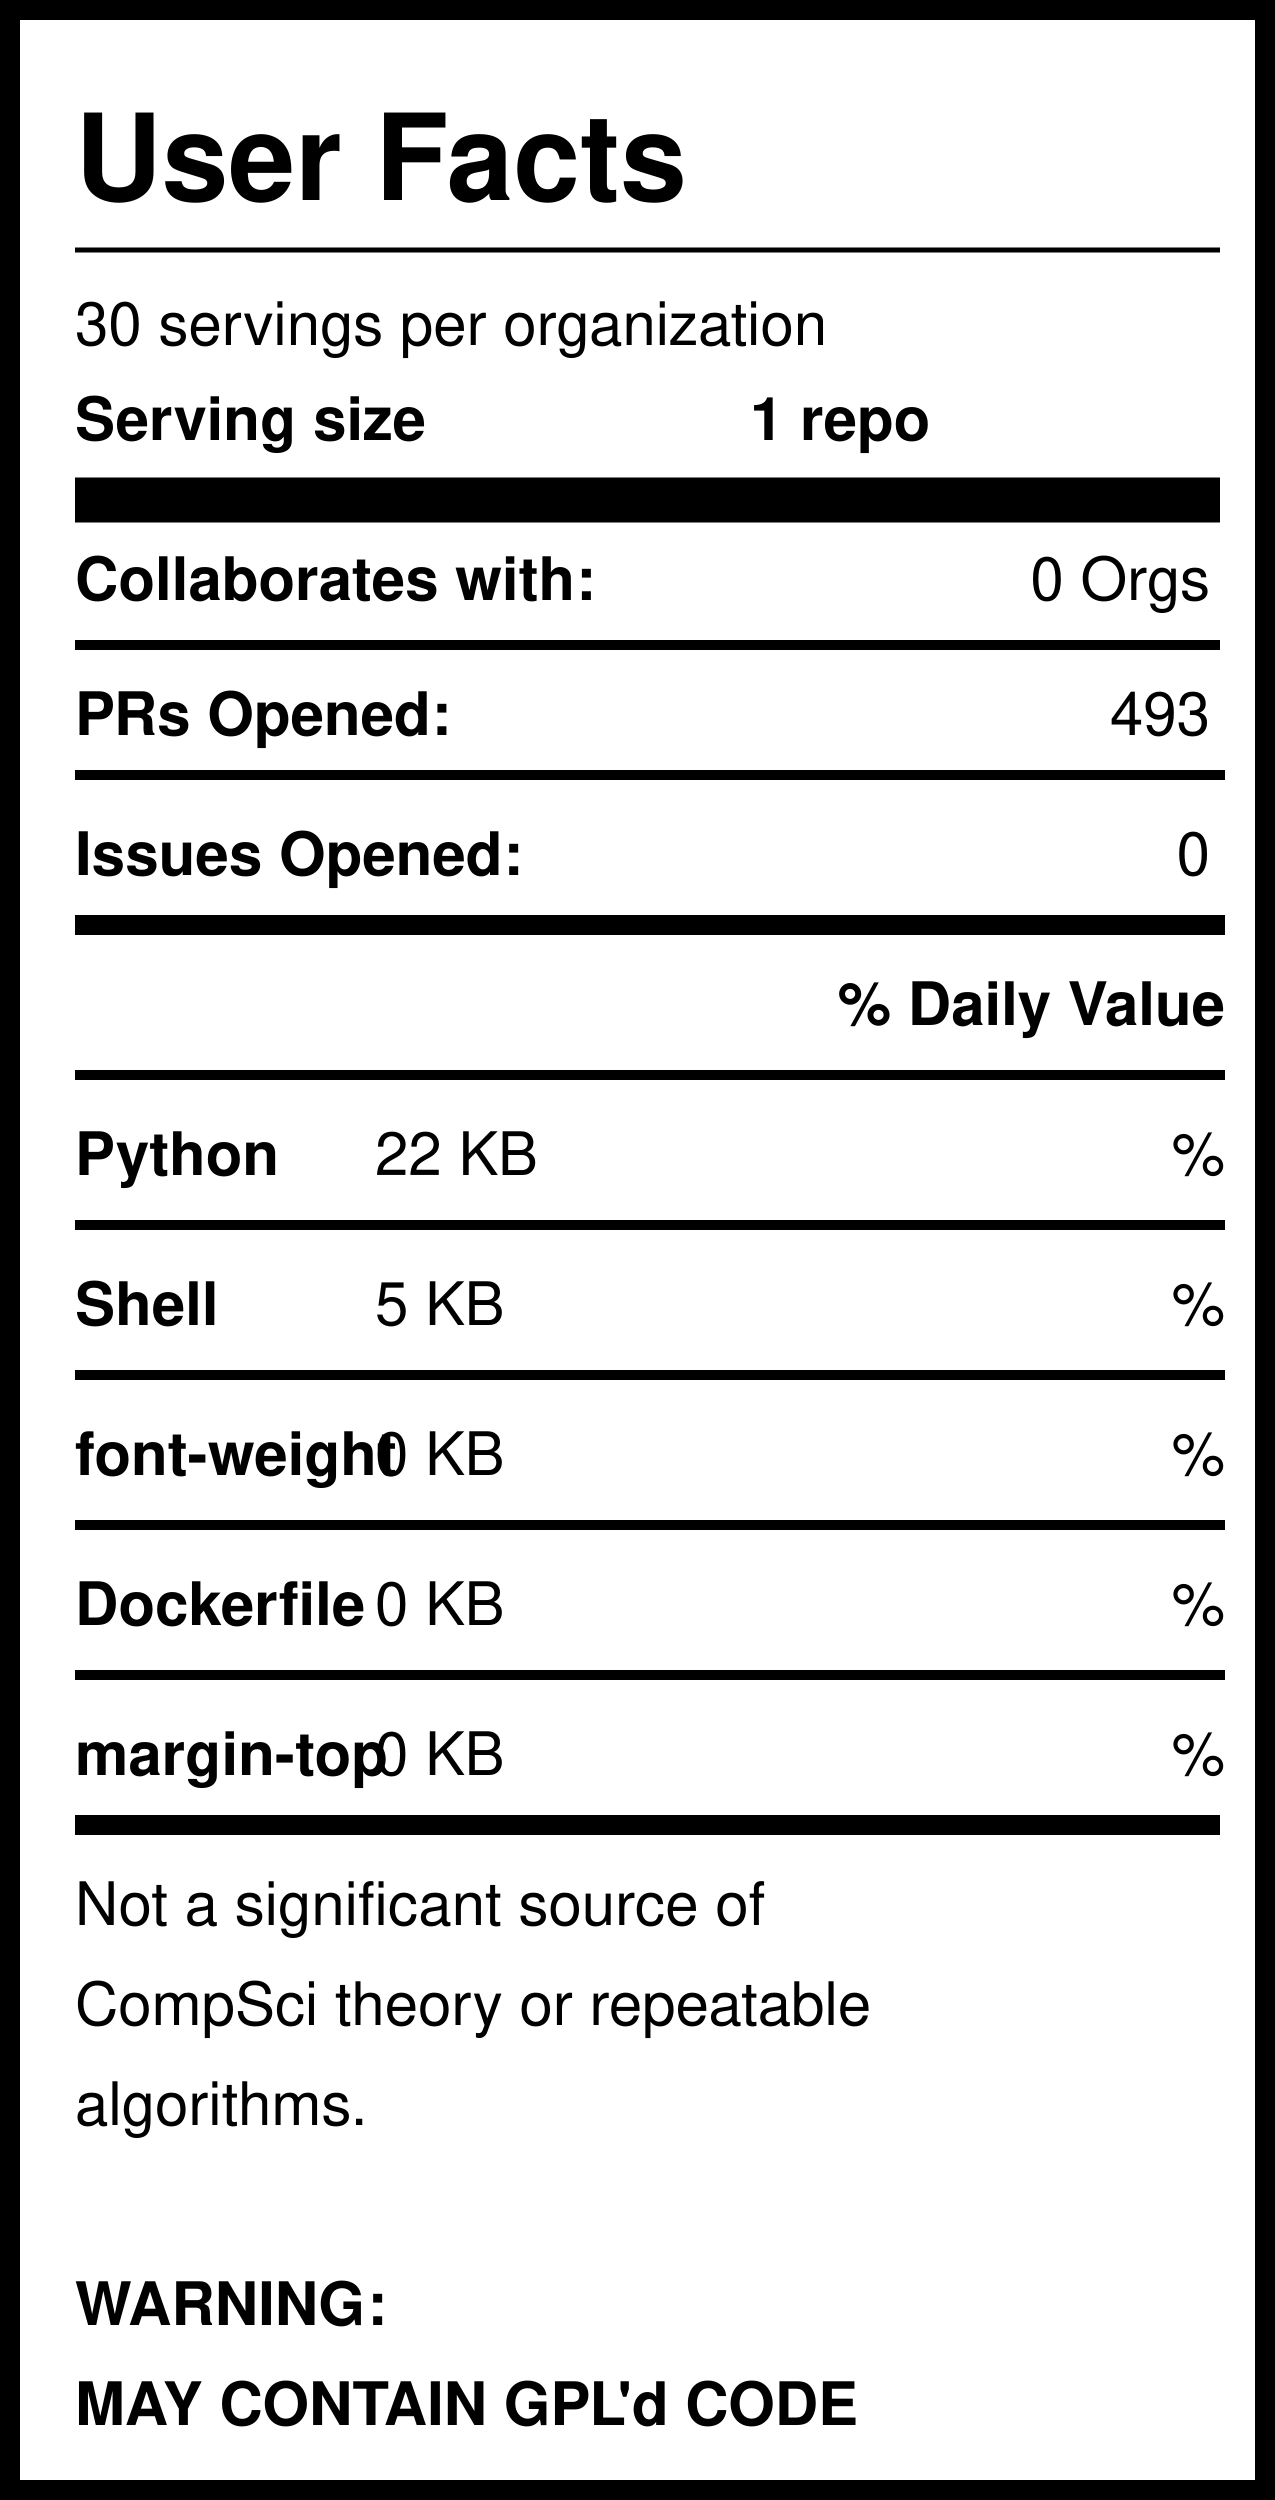
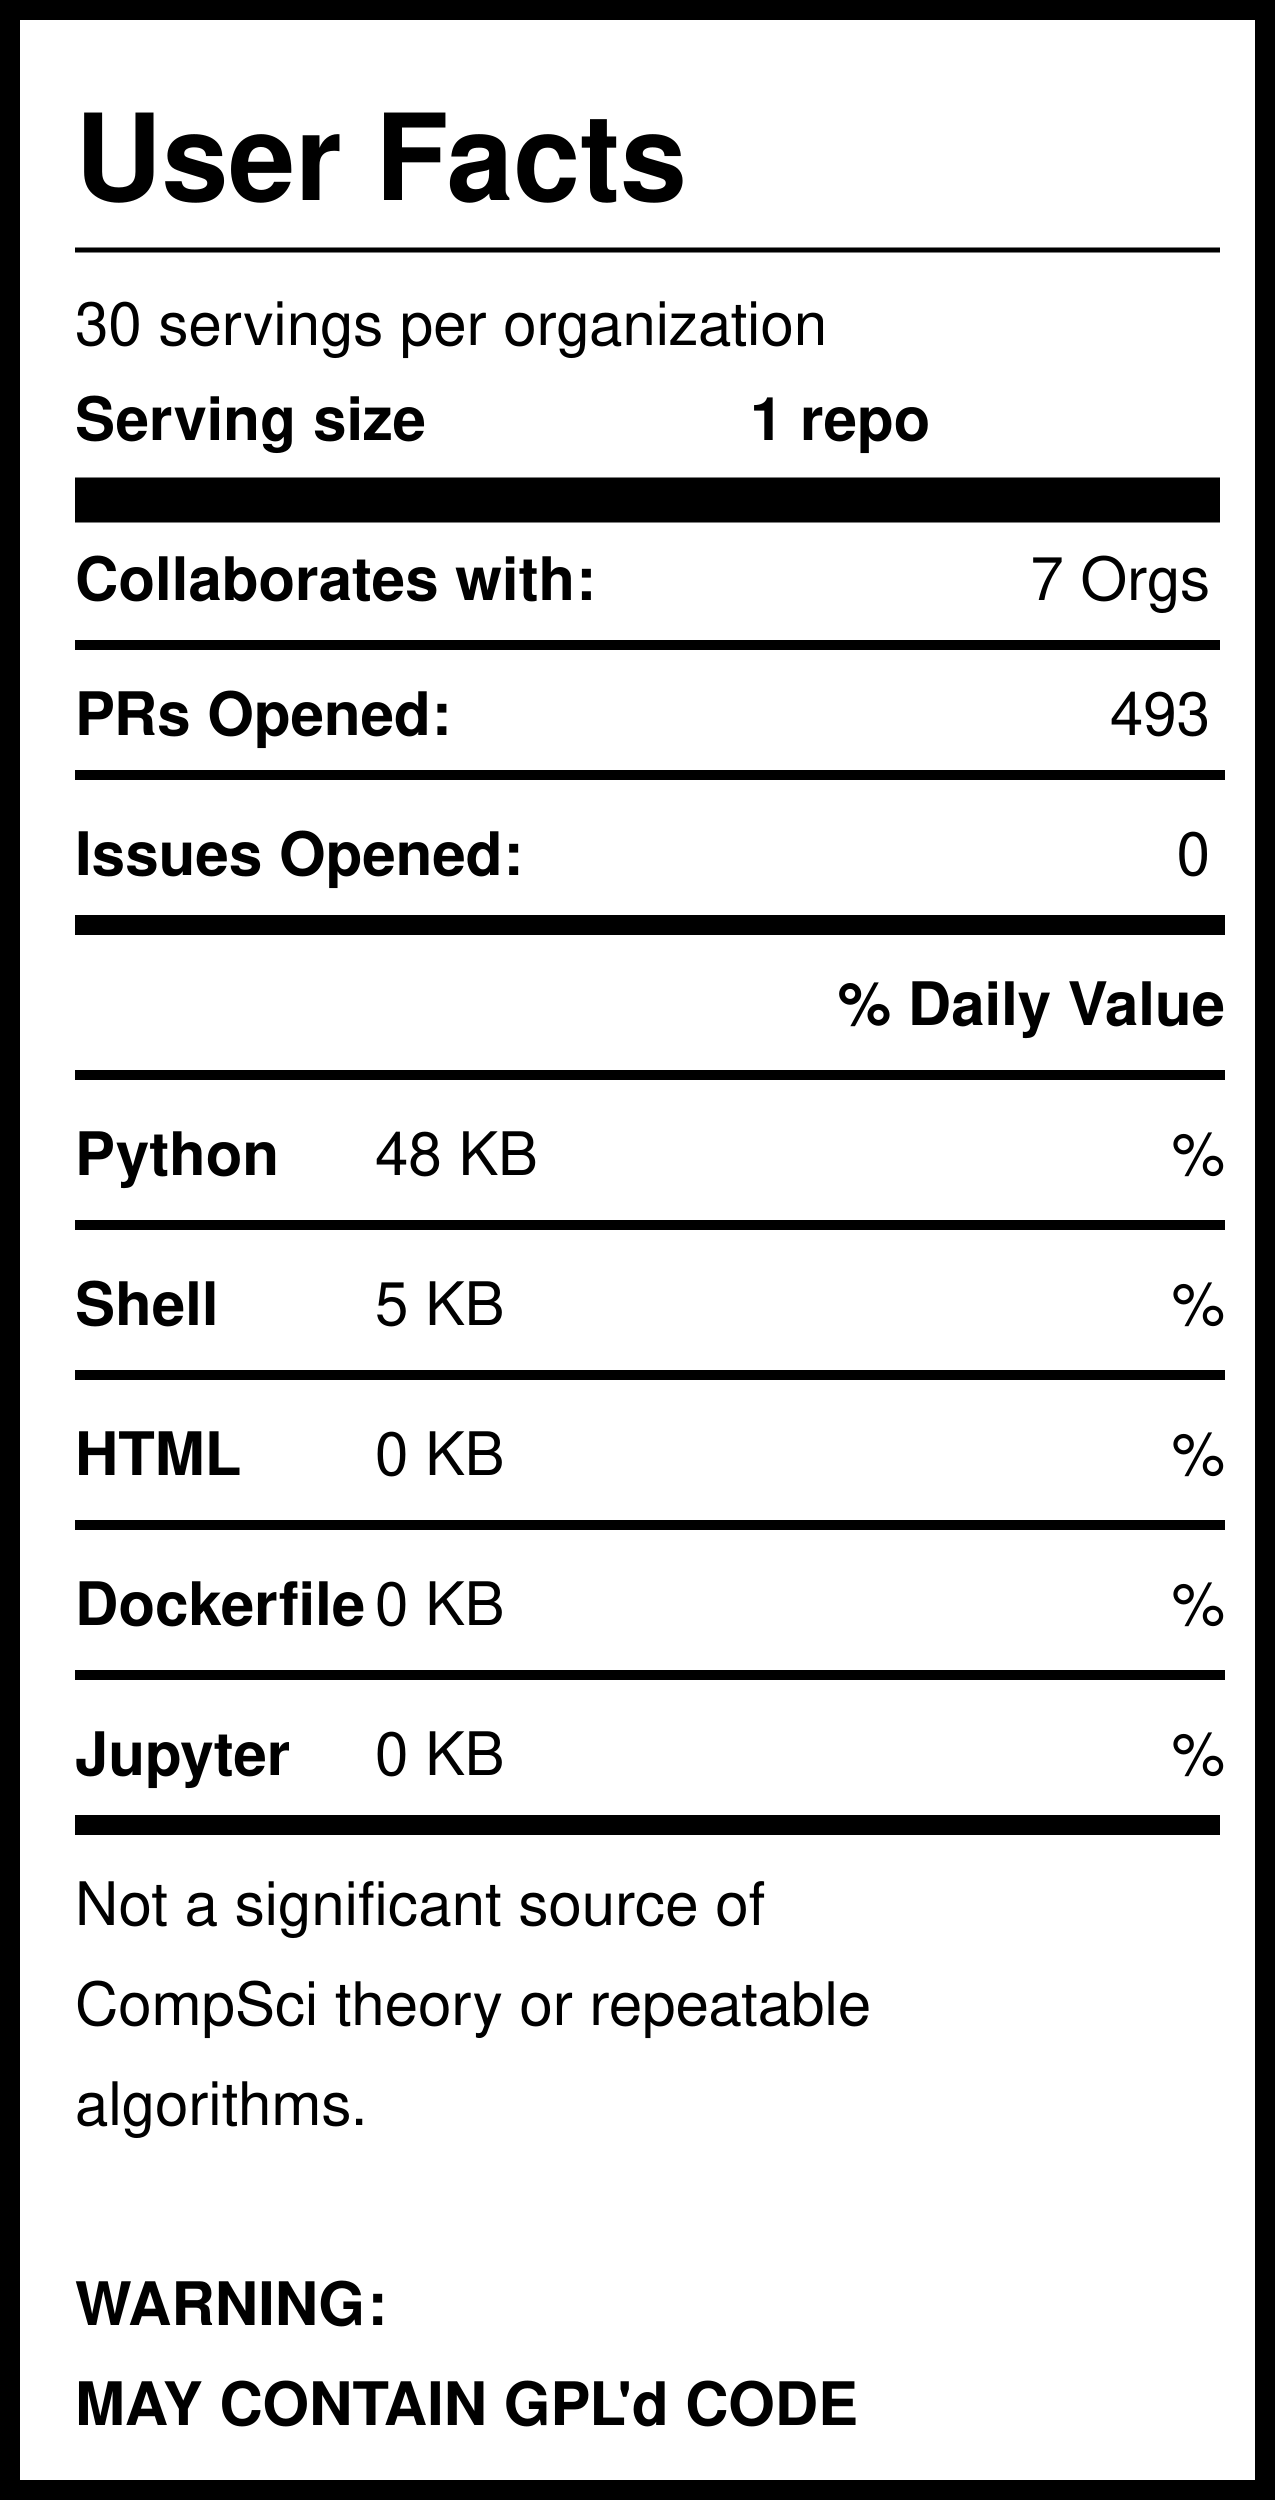
<svg xmlns="http://www.w3.org/2000/svg" version="1.1" width="255" height="500" style="background: white">
  <svg width="255" height="500">
    <rect width="255" height="500" style="fill:rgb(255,255,255);stroke-width:8;stroke:rgb(0,0,0)" />
    <text x="15" y="40" font-family="Helvetica" font-weight="bold" font-size="2em">User Facts</text>
    <line x1="15" y1="50" x2="244" y2="50" style="stroke:rgb(0,0,0);stroke-width:1" />
    <text x="15" y="69" font-family="Helvetica" lengthAdjust="spacingAndGlyphs">30 servings per organization</text>
    <text x="15" y="88" font-family="Helvetica" font-weight="bold" lengthAdjust="spacingAndGlyphs">Serving size</text>
    <text x="150" y="88" font-family="Helvetica" font-weight="bold" lengthAdjust="spacingAndGlyphs">1 repo</text>
    <line x1="15" y1="100" x2="244" y2="100" style="stroke:rgb(0,0,0);stroke-width:9" />
    <text x="15" y="120" font-family="Helvetica" font-weight="bold" lengthAdjust="spacingAndGlyphs">Collaborates with:</text>
-     <text x="242" y="120" font-family="Helvetica" text-anchor="end" lengthAdjust="spacingAndGlyphs">0 Orgs</text>
+     <text x="242" y="120" font-family="Helvetica" text-anchor="end" lengthAdjust="spacingAndGlyphs">7 Orgs</text>
    <line x1="15" y1="129" x2="244" y2="129" style="stroke:rgb(0,0,0);stroke-width:2" />
    <text x="15" y="147" font-family="Helvetica" font-weight="bold" lengthAdjust="spacingAndGlyphs">PRs Opened:</text>
    <text x="242" y="147" font-family="Helvetica" text-anchor="end" lengthAdjust="spacingAndGlyphs">493</text>
    <text x="15" y="175" font-family="Helvetica" font-weight="bold" lengthAdjust="spacingAndGlyphs">Issues Opened:</text>
    <text x="242" y="175" font-family="Helvetica" lengthAdjust="spacingAndGlyphs" text-anchor="end">0</text>
    <line x1="15" y1="185" x2="245" y2="185" style="stroke:rgb(0,0,0);stroke-width:4" />
    <line x1="15" y1="155" x2="245" y2="155" style="stroke:rgb(0,0,0);stroke-width:2" />
    <text x="245" y="205" font-family="Helvetica" font-weight="bold" text-anchor="end" lengthAdjust="spacingAndGlyphs">% Daily Value</text>
    <line x1="15" y1="215" x2="245" y2="215" style="stroke:rgb(0,0,0);stroke-width:2" />
    <text x="15" y="235" font-family="Helvetica" font-weight="bold" lengthAdjust="spacingAndGlyphs">Python</text>
-     <text x="75" y="235" font-family="Helvetica" lengthAdjust="spacingAndGlyphs">22 KB</text>
+     <text x="75" y="235" font-family="Helvetica" lengthAdjust="spacingAndGlyphs">48 KB</text>
    <text x="245" y="235" font-family="Helvetica" lengthAdjust="spacingAndGlyphs" text-anchor="end">%</text>
    <line x1="15" y1="245" x2="245" y2="245" style="stroke:rgb(0,0,0);stroke-width:2" />
    <text x="15" y="265" font-family="Helvetica" font-weight="bold" lengthAdjust="spacingAndGlyphs">Shell</text>
    <text x="75" y="265" font-family="Helvetica" lengthAdjust="spacingAndGlyphs">5 KB</text>
    <text x="245" y="265" font-family="Helvetica" lengthAdjust="spacingAndGlyphs" text-anchor="end">%</text>
    <line x1="15" y1="275" x2="245" y2="275" style="stroke:rgb(0,0,0);stroke-width:2" />
-     <text x="15" y="295" font-family="Helvetica" font-weight="bold" lengthAdjust="spacingAndGlyphs">font-weight</text>
+     <text x="15" y="295" font-family="Helvetica" font-weight="bold" lengthAdjust="spacingAndGlyphs">HTML</text>
    <text x="75" y="295" font-family="Helvetica" lengthAdjust="spacingAndGlyphs">0 KB</text>
    <text x="245" y="295" font-family="Helvetica" lengthAdjust="spacingAndGlyphs" text-anchor="end">%</text>
    <line x1="15" y1="305" x2="245" y2="305" style="stroke:rgb(0,0,0);stroke-width:2" />
    <text x="15" y="325" font-family="Helvetica" font-weight="bold" lengthAdjust="spacingAndGlyphs">Dockerfile</text>
    <text x="75" y="325" font-family="Helvetica" lengthAdjust="spacingAndGlyphs">0 KB</text>
    <text x="245" y="325" font-family="Helvetica" lengthAdjust="spacingAndGlyphs" text-anchor="end">%</text>
    <line x1="15" y1="335" x2="245" y2="335" style="stroke:rgb(0,0,0);stroke-width:2" />
-     <text x="15" y="355" font-family="Helvetica" font-weight="bold" lengthAdjust="spacingAndGlyphs">margin-top</text>
+     <text x="15" y="355" font-family="Helvetica" font-weight="bold" lengthAdjust="spacingAndGlyphs">Jupyter</text>
    <text x="75" y="355" font-family="Helvetica" lengthAdjust="spacingAndGlyphs">0 KB</text>
    <text x="245" y="355" font-family="Helvetica" lengthAdjust="spacingAndGlyphs" text-anchor="end">%</text>
    <line x1="15" y1="365" x2="244" y2="365" style="stroke:rgb(0,0,0);stroke-width:4" />
    <text id="Warning1" x="15" y="385" font-family="Helvetica" lengthAdjust="spacingAndGlyphs">Not a significant source of </text>
    <text id="Warning2" x="15" y="405" font-family="Helvetica" lengthAdjust="spacingAndGlyphs">CompSci theory or repeatable</text>
    <text id="Warning3" x="15" y="425" font-family="Helvetica" lengthAdjust="spacingAndGlyphs">algorithms. </text>
    <text id="GPL1" x="15" y="465" font-family="Helvetica" font-weight="bold" lengthAdjust="spacingAndGlyphs">WARNING:</text>
    <text id="GPL2" x="15" y="485" font-family="Helvetica" font-weight="bold" lengthAdjust="spacingAndGlyphs">MAY CONTAIN GPL'd CODE</text>
  </svg>
</svg>
